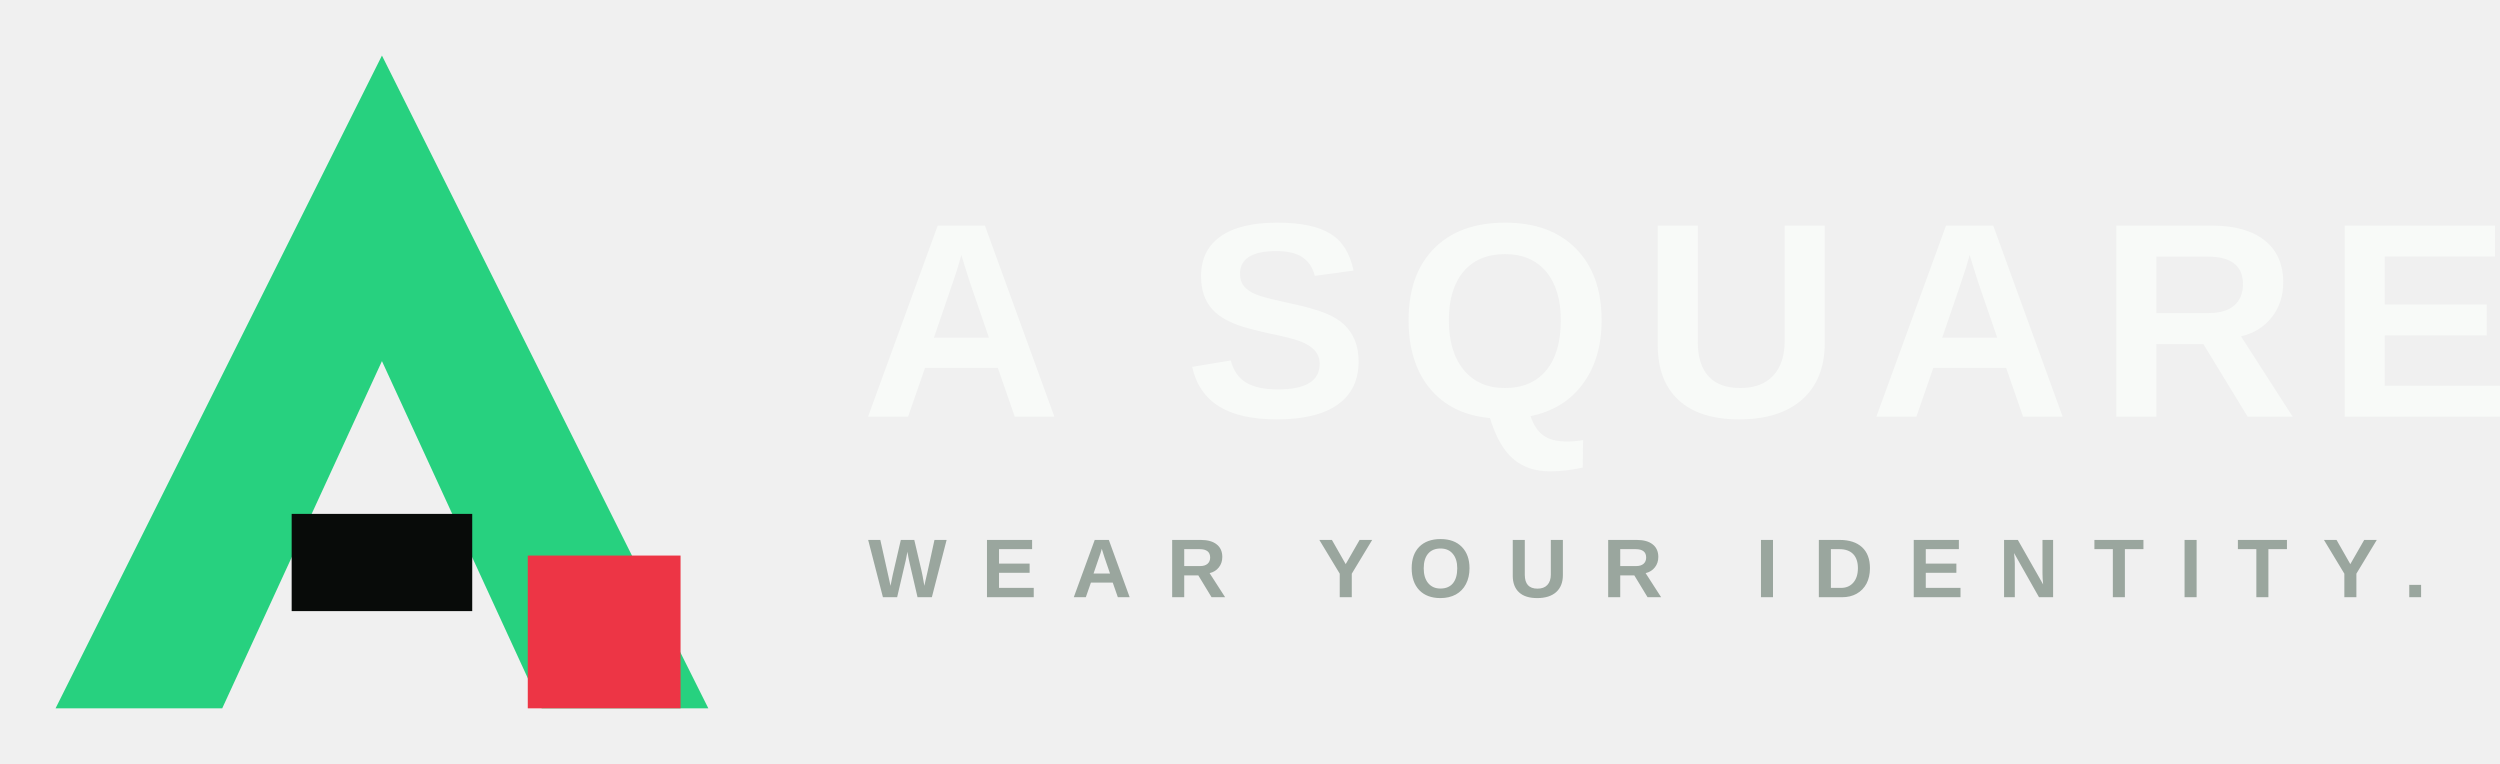
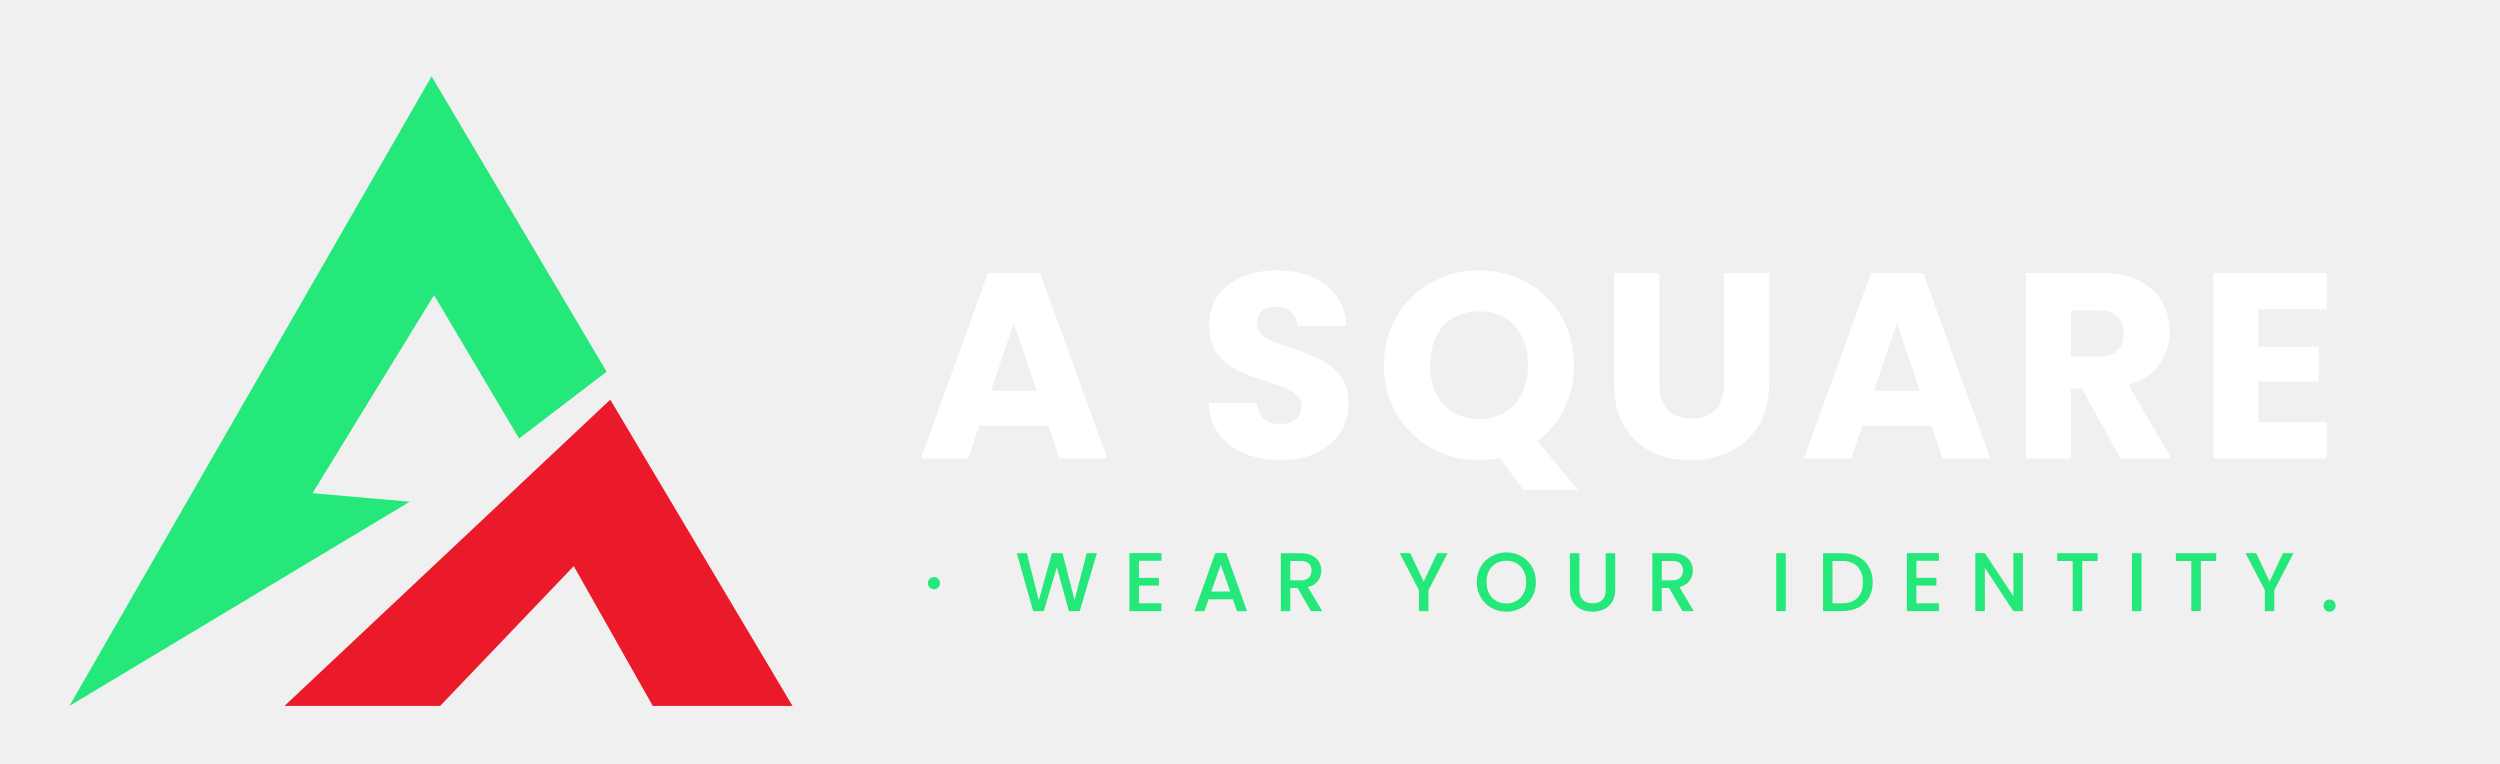
<svg xmlns="http://www.w3.org/2000/svg" viewBox="0 0 360 110" role="img" aria-label="A SQUARE – Wear your identity">
-   <g transform="translate(8,8)">
-     <path d="M47 0 L94 94 H70 L47 44 L24 94 H0 Z" fill="#27D17F" />
-     <rect x="34" y="66" width="26" height="14" fill="#080B09" />
-     <rect x="68" y="72" width="22" height="22" fill="#ED3545" />
-   </g>
-   <text x="124" y="60" font-family="Space Grotesk, Arial, sans-serif" font-weight="800" font-size="40" letter-spacing="4" fill="#F8FAF8">A SQUARE</text>
-   <text x="125" y="86" font-family="DM Sans, Arial, sans-serif" font-weight="600" font-size="12" letter-spacing="5" fill="#9AA69E">WEAR YOUR IDENTITY.</text>
+   <path d="M62.15 11.00 L87.35 53.52 L74.75 63.15 L62.50 42.50 L45.00 71.02 L59.00 72.25 L10.00 101.65 Z" fill="#25E87A" />
+   <path d="M87.88 57.55 L114.12 101.65 L94.00 101.65 L82.62 81.52 L63.38 101.65 L40.97 101.65 Z" fill="#EB1A2A" />
+   <path d="M150.96 61.29H141.01L139.41 66H132.61L142.26 39.32H149.78L159.44 66H152.56ZM149.29 56.27 145.98 46.51 142.72 56.27Z M174.06 58.02H180.97Q181.13 59.5 182 60.28Q182.87 61.06 184.28 61.06Q185.72 61.06 186.56 60.4Q187.4 59.73 187.4 58.55Q187.4 57.56 186.73 56.92Q186.07 56.27 185.1 55.85Q184.13 55.44 182.34 54.9Q179.76 54.11 178.12 53.31Q176.49 52.51 175.31 50.95Q174.13 49.39 174.13 46.89Q174.13 43.16 176.83 41.05Q179.53 38.94 183.86 38.94Q188.27 38.94 190.97 41.05Q193.67 43.16 193.86 46.92H186.83Q186.75 45.63 185.88 44.89Q185 44.15 183.63 44.15Q182.46 44.15 181.73 44.78Q181.01 45.4 181.01 46.58Q181.01 47.87 182.23 48.6Q183.44 49.32 186.03 50.15Q188.61 51.03 190.23 51.83Q191.84 52.62 193.02 54.14Q194.2 55.66 194.2 58.06Q194.2 60.34 193.04 62.2Q191.88 64.06 189.68 65.16Q187.47 66.27 184.47 66.27Q181.54 66.27 179.23 65.32Q176.91 64.37 175.52 62.5Q174.13 60.64 174.06 58.02Z M219.39 70.56 215.97 65.96Q214.45 66.27 213 66.27Q209.24 66.27 206.11 64.52Q202.97 62.77 201.13 59.64Q199.29 56.5 199.29 52.59Q199.29 48.67 201.13 45.56Q202.97 42.44 206.11 40.69Q209.24 38.94 213 38.94Q216.77 38.94 219.9 40.69Q223.04 42.44 224.84 45.56Q226.65 48.67 226.65 52.59Q226.65 56.01 225.26 58.84Q223.87 61.67 221.4 63.53L227.25 70.56ZM213 60.34Q216.2 60.34 218.11 58.21Q220.03 56.08 220.03 52.59Q220.03 49.05 218.11 46.94Q216.2 44.83 213 44.83Q209.77 44.83 207.85 46.92Q205.94 49.01 205.94 52.59Q205.94 56.12 207.85 58.23Q209.77 60.34 213 60.34Z M238.92 39.32V55.28Q238.92 57.68 240.09 58.97Q241.27 60.26 243.55 60.26Q245.83 60.26 247.05 58.97Q248.26 57.68 248.26 55.28V39.32H254.76V55.25Q254.76 58.82 253.24 61.29Q251.72 63.76 249.16 65.01Q246.59 66.27 243.44 66.27Q240.28 66.27 237.79 65.03Q235.31 63.8 233.86 61.31Q232.42 58.82 232.42 55.25V39.32Z M278.13 61.29H268.17L266.58 66H259.77L269.43 39.32H276.95L286.6 66H279.72ZM276.46 56.27 273.15 46.51 269.88 56.27Z M305.33 66 299.78 55.93H298.23V66H291.73V39.32H302.63Q305.79 39.32 308.01 40.43Q310.23 41.53 311.34 43.45Q312.44 45.37 312.44 47.72Q312.44 50.38 310.94 52.47Q309.44 54.56 306.51 55.44L312.67 66ZM298.23 51.33H302.25Q304.04 51.33 304.93 50.46Q305.83 49.58 305.83 47.99Q305.83 46.47 304.93 45.59Q304.04 44.72 302.25 44.72H298.23Z M325.2 44.53V49.93H333.9V54.94H325.2V60.79H335.04V66H318.7V39.32H335.04V44.53Z" fill="#FFFFFF" />
+   <path d="M133.62 83.98Q133.62 83.61 133.88 83.36Q134.13 83.1 134.5 83.1Q134.86 83.1 135.11 83.36Q135.36 83.61 135.36 83.98Q135.36 84.35 135.11 84.6Q134.86 84.86 134.5 84.86Q134.13 84.86 133.88 84.6Q133.62 84.35 133.62 83.98Z M157.95 79.66 155.48 88H153.93L152.18 81.69L150.31 88L148.78 88.01L146.42 79.66H147.87L149.59 86.45L151.47 79.66H153L154.74 86.42L156.48 79.66Z M164.01 80.76V83.21H166.89V84.33H164.01V86.88H167.25V88H162.64V79.65H167.25V80.76Z M177.53 86.3H174.04L173.44 88H172.01L175 79.65H176.58L179.57 88H178.13ZM177.15 85.18 175.79 81.3 174.42 85.18Z M188.77 88 186.85 84.66H185.8V88H184.44V79.66H187.32Q188.28 79.66 188.94 80Q189.61 80.33 189.94 80.9Q190.27 81.46 190.27 82.16Q190.27 82.97 189.79 83.64Q189.32 84.3 188.34 84.54L190.4 88ZM185.8 83.57H187.32Q188.08 83.57 188.47 83.19Q188.86 82.8 188.86 82.16Q188.86 81.51 188.48 81.14Q188.1 80.78 187.32 80.78H185.8Z M208.46 79.66 205.7 84.98V88H204.33V84.98L201.56 79.66H203.08L205.01 83.75L206.95 79.66Z M212.65 83.81Q212.65 82.59 213.22 81.62Q213.79 80.64 214.77 80.1Q215.75 79.55 216.91 79.55Q218.09 79.55 219.07 80.1Q220.04 80.64 220.61 81.62Q221.17 82.59 221.17 83.81Q221.17 85.04 220.61 86.01Q220.04 86.99 219.07 87.54Q218.09 88.08 216.91 88.08Q215.75 88.08 214.77 87.54Q213.79 86.99 213.22 86.01Q212.65 85.04 212.65 83.81ZM219.77 83.81Q219.77 82.89 219.4 82.19Q219.04 81.5 218.39 81.12Q217.74 80.75 216.91 80.75Q216.08 80.75 215.44 81.12Q214.79 81.5 214.42 82.19Q214.06 82.89 214.06 83.81Q214.06 84.74 214.42 85.44Q214.79 86.14 215.44 86.52Q216.08 86.9 216.91 86.9Q217.74 86.9 218.39 86.52Q219.04 86.14 219.4 85.44Q219.77 84.74 219.77 83.81Z M227.44 79.66V84.98Q227.44 85.92 227.94 86.4Q228.44 86.88 229.33 86.88Q230.23 86.88 230.72 86.4Q231.22 85.92 231.22 84.98V79.66H232.59V84.95Q232.59 85.97 232.15 86.68Q231.7 87.39 230.96 87.74Q230.21 88.08 229.31 88.08Q228.41 88.08 227.68 87.74Q226.94 87.39 226.51 86.68Q226.07 85.97 226.07 84.95V79.66Z M242.27 88 240.35 84.66H239.3V88H237.94V79.66H240.82Q241.78 79.66 242.44 80Q243.11 80.33 243.44 80.9Q243.77 81.46 243.77 82.16Q243.77 82.97 243.29 83.64Q242.82 84.3 241.84 84.54L243.9 88ZM239.3 83.57H240.82Q241.58 83.57 241.97 83.19Q242.36 82.8 242.36 82.16Q242.36 81.51 241.98 81.14Q241.6 80.78 240.82 80.78H239.3Z M257.15 79.66V88H255.78V79.66Z M269.67 83.86Q269.67 85.13 269.12 86.07Q268.58 87 267.57 87.5Q266.57 88 265.24 88H262.52V79.66H265.24Q266.57 79.66 267.57 80.17Q268.58 80.68 269.12 81.63Q269.67 82.59 269.67 83.86ZM268.26 83.86Q268.26 82.41 267.48 81.59Q266.7 80.78 265.24 80.78H263.88V86.88H265.24Q266.7 86.88 267.48 86.09Q268.26 85.3 268.26 83.86Z M275.96 80.76V83.21H278.84V84.33H275.96V86.88H279.2V88H274.59V79.65H279.2V80.76Z M291.3 88H289.93L285.82 81.77V88H284.45V79.65H285.82L289.93 85.86V79.65H291.3Z M302.06 79.66V80.78H299.84V88H298.47V80.78H296.24V79.66Z M308.38 79.66V88H307.01V79.66Z M319.14 79.66V80.78H316.92V88H315.55V80.78H313.32V79.66Z M330.26 79.66 327.5 84.98V88H326.14V84.98L323.36 79.66H324.89L326.82 83.75L328.75 79.66Z M334.59 87.21Q334.59 86.84 334.84 86.58Q335.09 86.33 335.47 86.33Q335.83 86.33 336.08 86.58Q336.33 86.84 336.33 87.21Q336.33 87.58 336.08 87.83Q335.83 88.08 335.47 88.08Q335.09 88.08 334.84 87.83Q334.59 87.58 334.59 87.21Z" fill="#25E87A" />
</svg>
